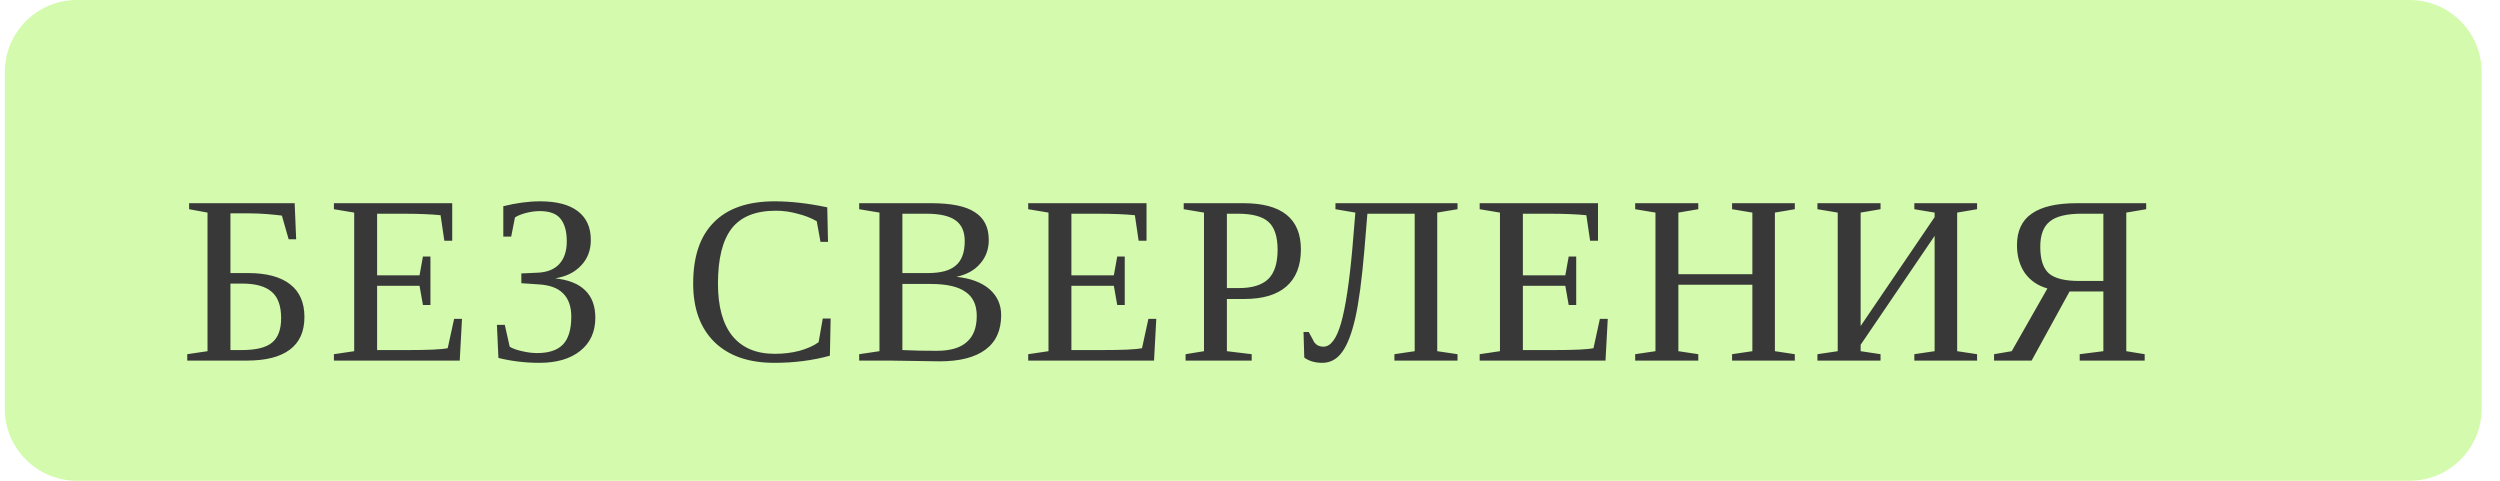
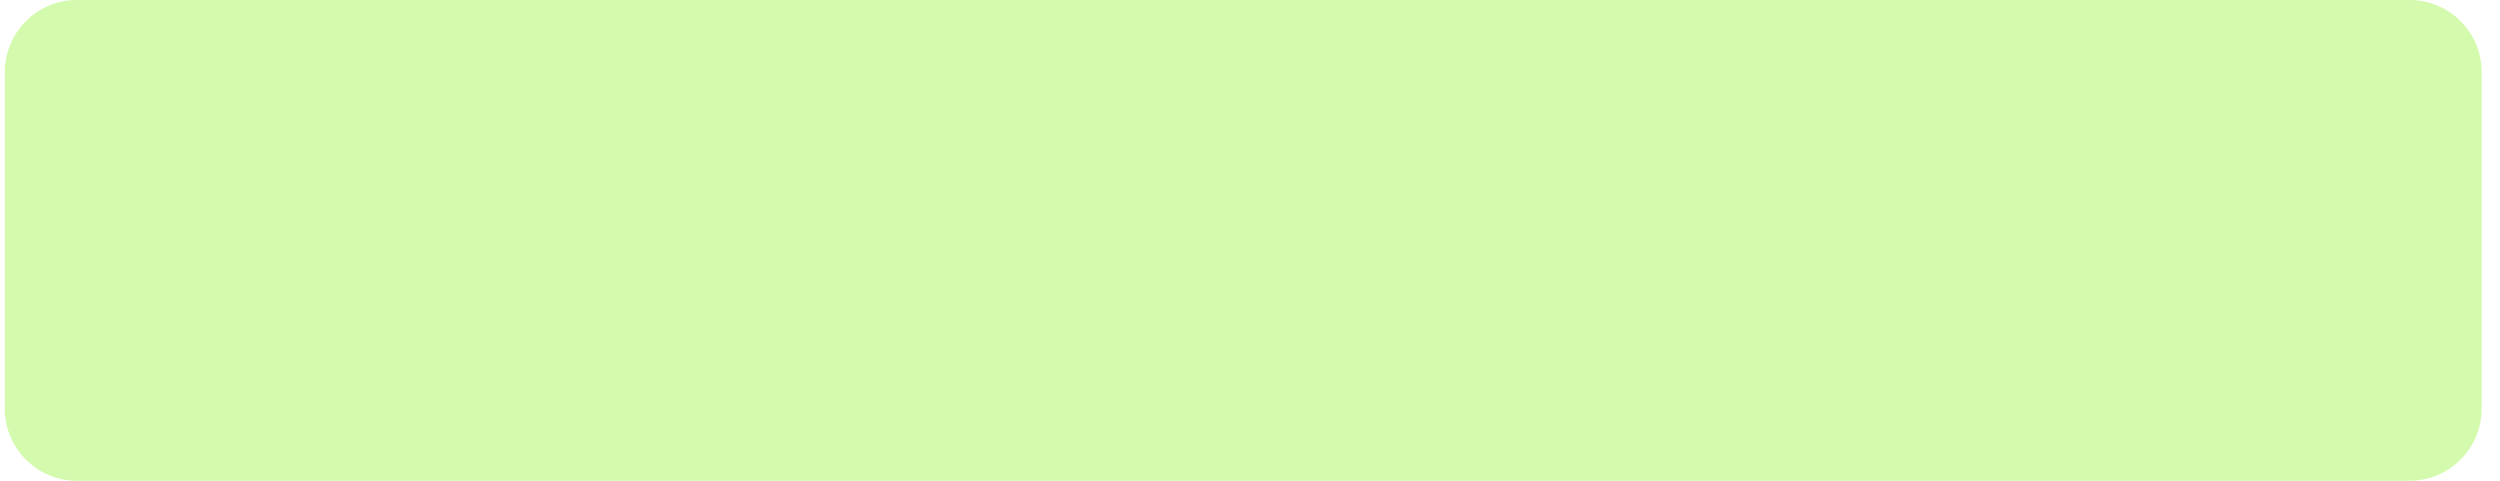
<svg xmlns="http://www.w3.org/2000/svg" width="104px" height="20px" viewBox="0 0 104 20" version="1.1">
  <defs />
  <g id="Page-1" stroke="none" stroke-width="1" fill="none" fill-rule="evenodd">
    <g id="Цены" transform="translate(-335, -878)">
      <g id="prices" transform="translate(0, 144)">
        <g id="1" transform="translate(0, 300)">
          <g id="yellow-плашка" transform="translate(335, 434)">
            <g id="Group">
              <rect id="Rectangle-5-Copy-7" fill="#D3FAAD" x="0.2" y="0" width="103.037" height="20" rx="3" />
-               <text id="без-заморозки" font-family=".AppleSystemUIFont" font-size="10" font-weight="normal" letter-spacing="0.36" fill="#383838">
+               <text id="без-заморозки" font-family=".AppleSystemUIFont" font-size="10" font-weight="normal" letter-spacing="0.36" fill="$main-color">
                <tspan x="7.506" y="15">БЕЗ СВЕРЛЕНИЯ</tspan>
              </text>
            </g>
          </g>
        </g>
      </g>
    </g>
  </g>
</svg>
